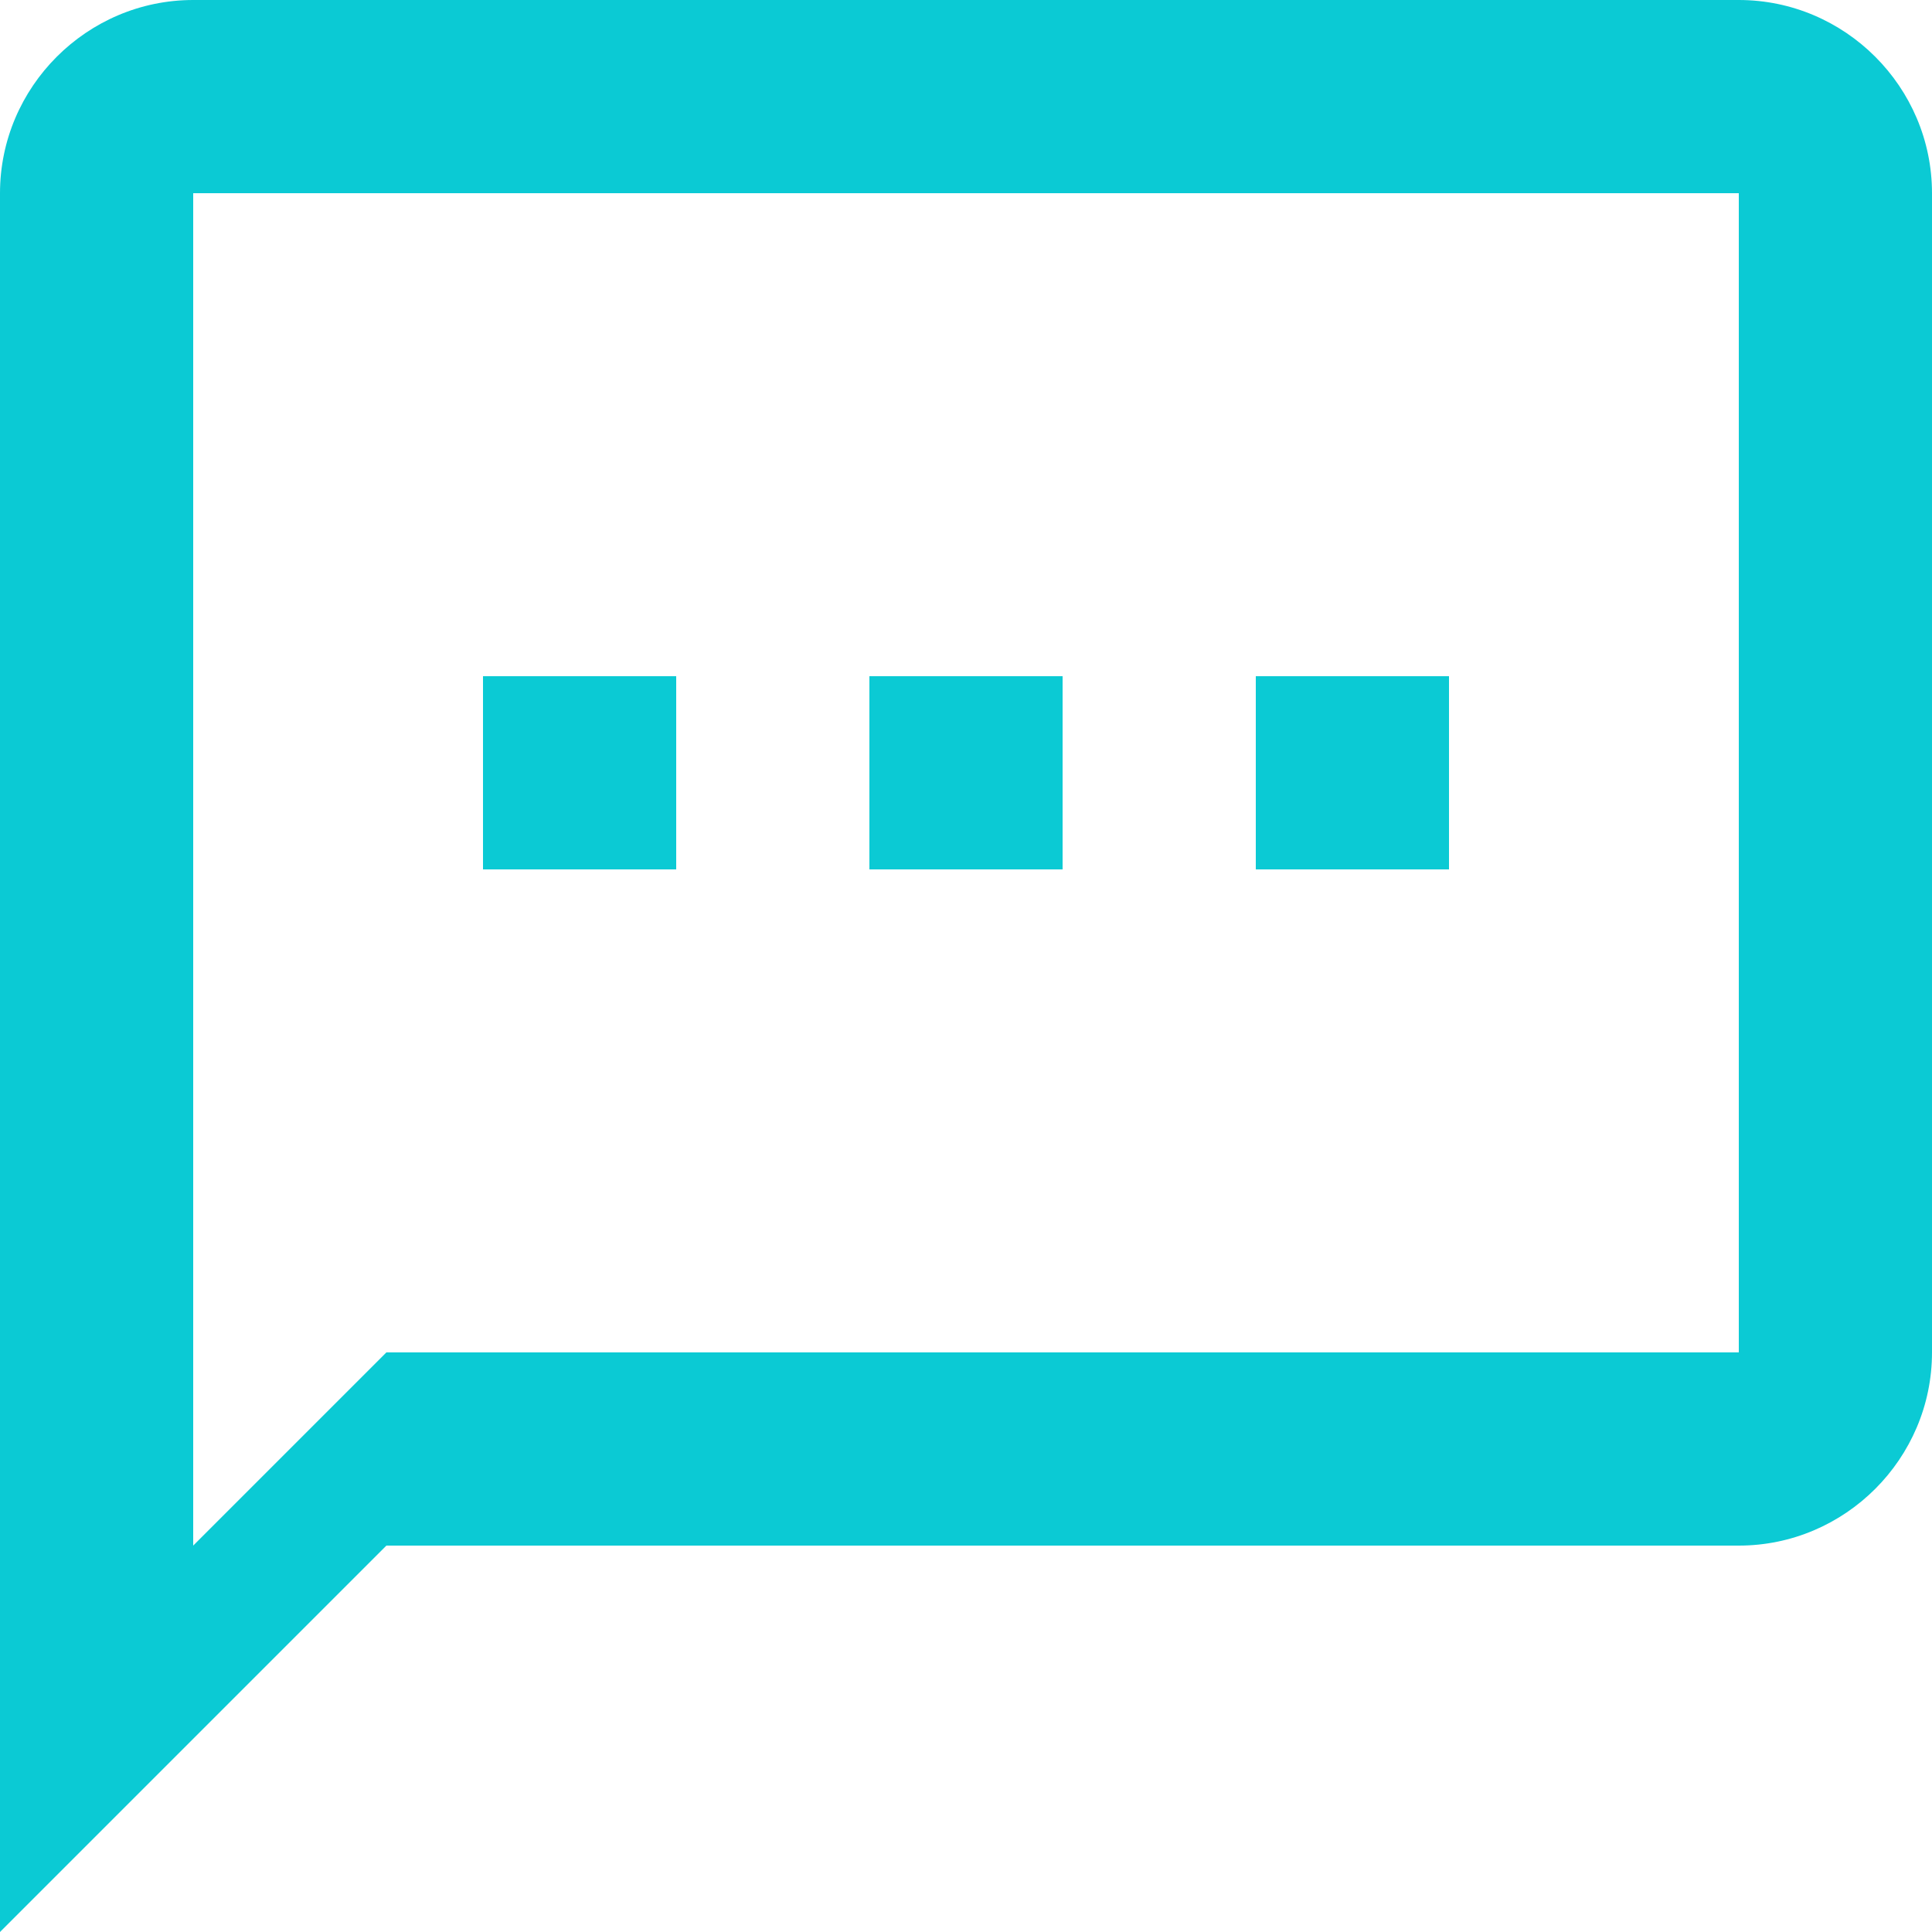
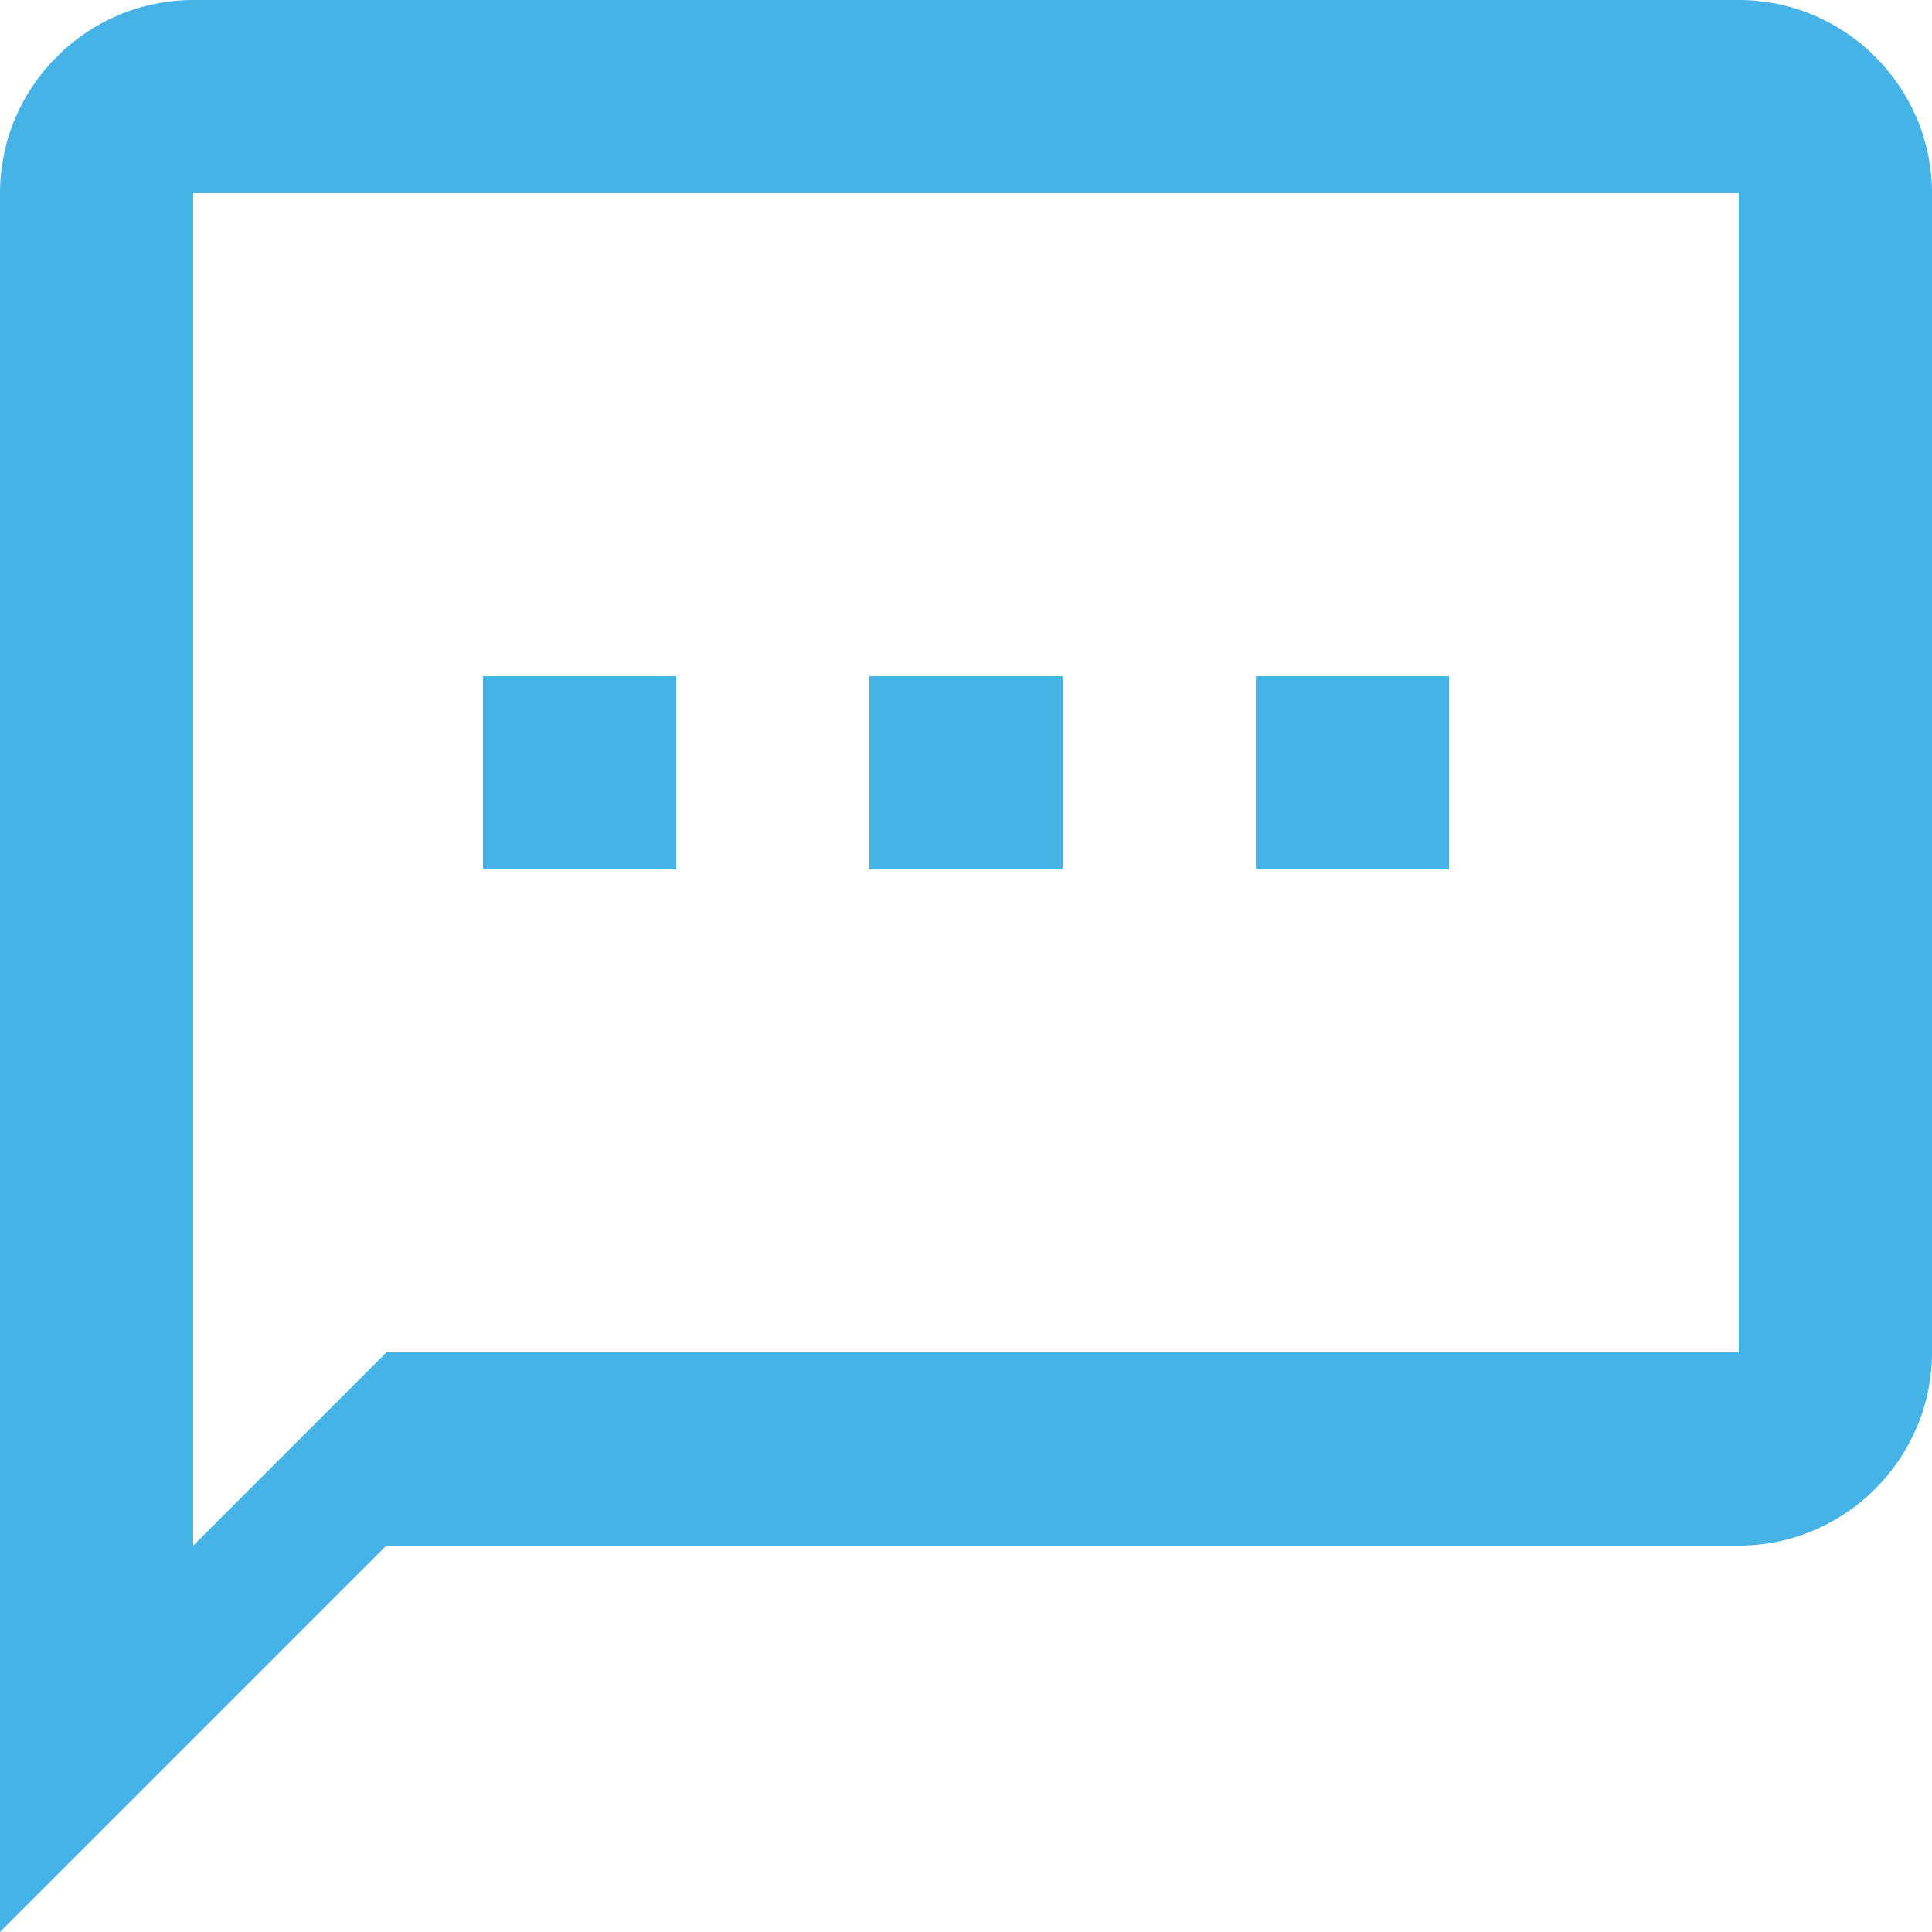
<svg xmlns="http://www.w3.org/2000/svg" width="20" height="20" viewBox="0 0 20 20" fill="none">
-   <path fill-rule="evenodd" clip-rule="evenodd" d="M18 0H2C0.9 0 0 0.9 0 2V20L4 16H18C19.1 16 20 15.1 20 14V2C20 0.9 19.1 0 18 0ZM4 14L2 16V2H18V14H4ZM7 7H5V9H7V7ZM9 7H11V9H9V7ZM15 7H13V9H15V7Z" fill="#0BCAD4" />
+   <path fill-rule="evenodd" clip-rule="evenodd" d="M18 0H2C0.9 0 0 0.9 0 2V20L4 16H18C19.1 16 20 15.1 20 14V2C20 0.9 19.1 0 18 0ZM4 14L2 16V2H18V14H4ZM7 7H5V9H7V7ZM9 7H11V9H9V7ZM15 7H13V9H15V7Z" fill="#46B3E6" />
</svg>
